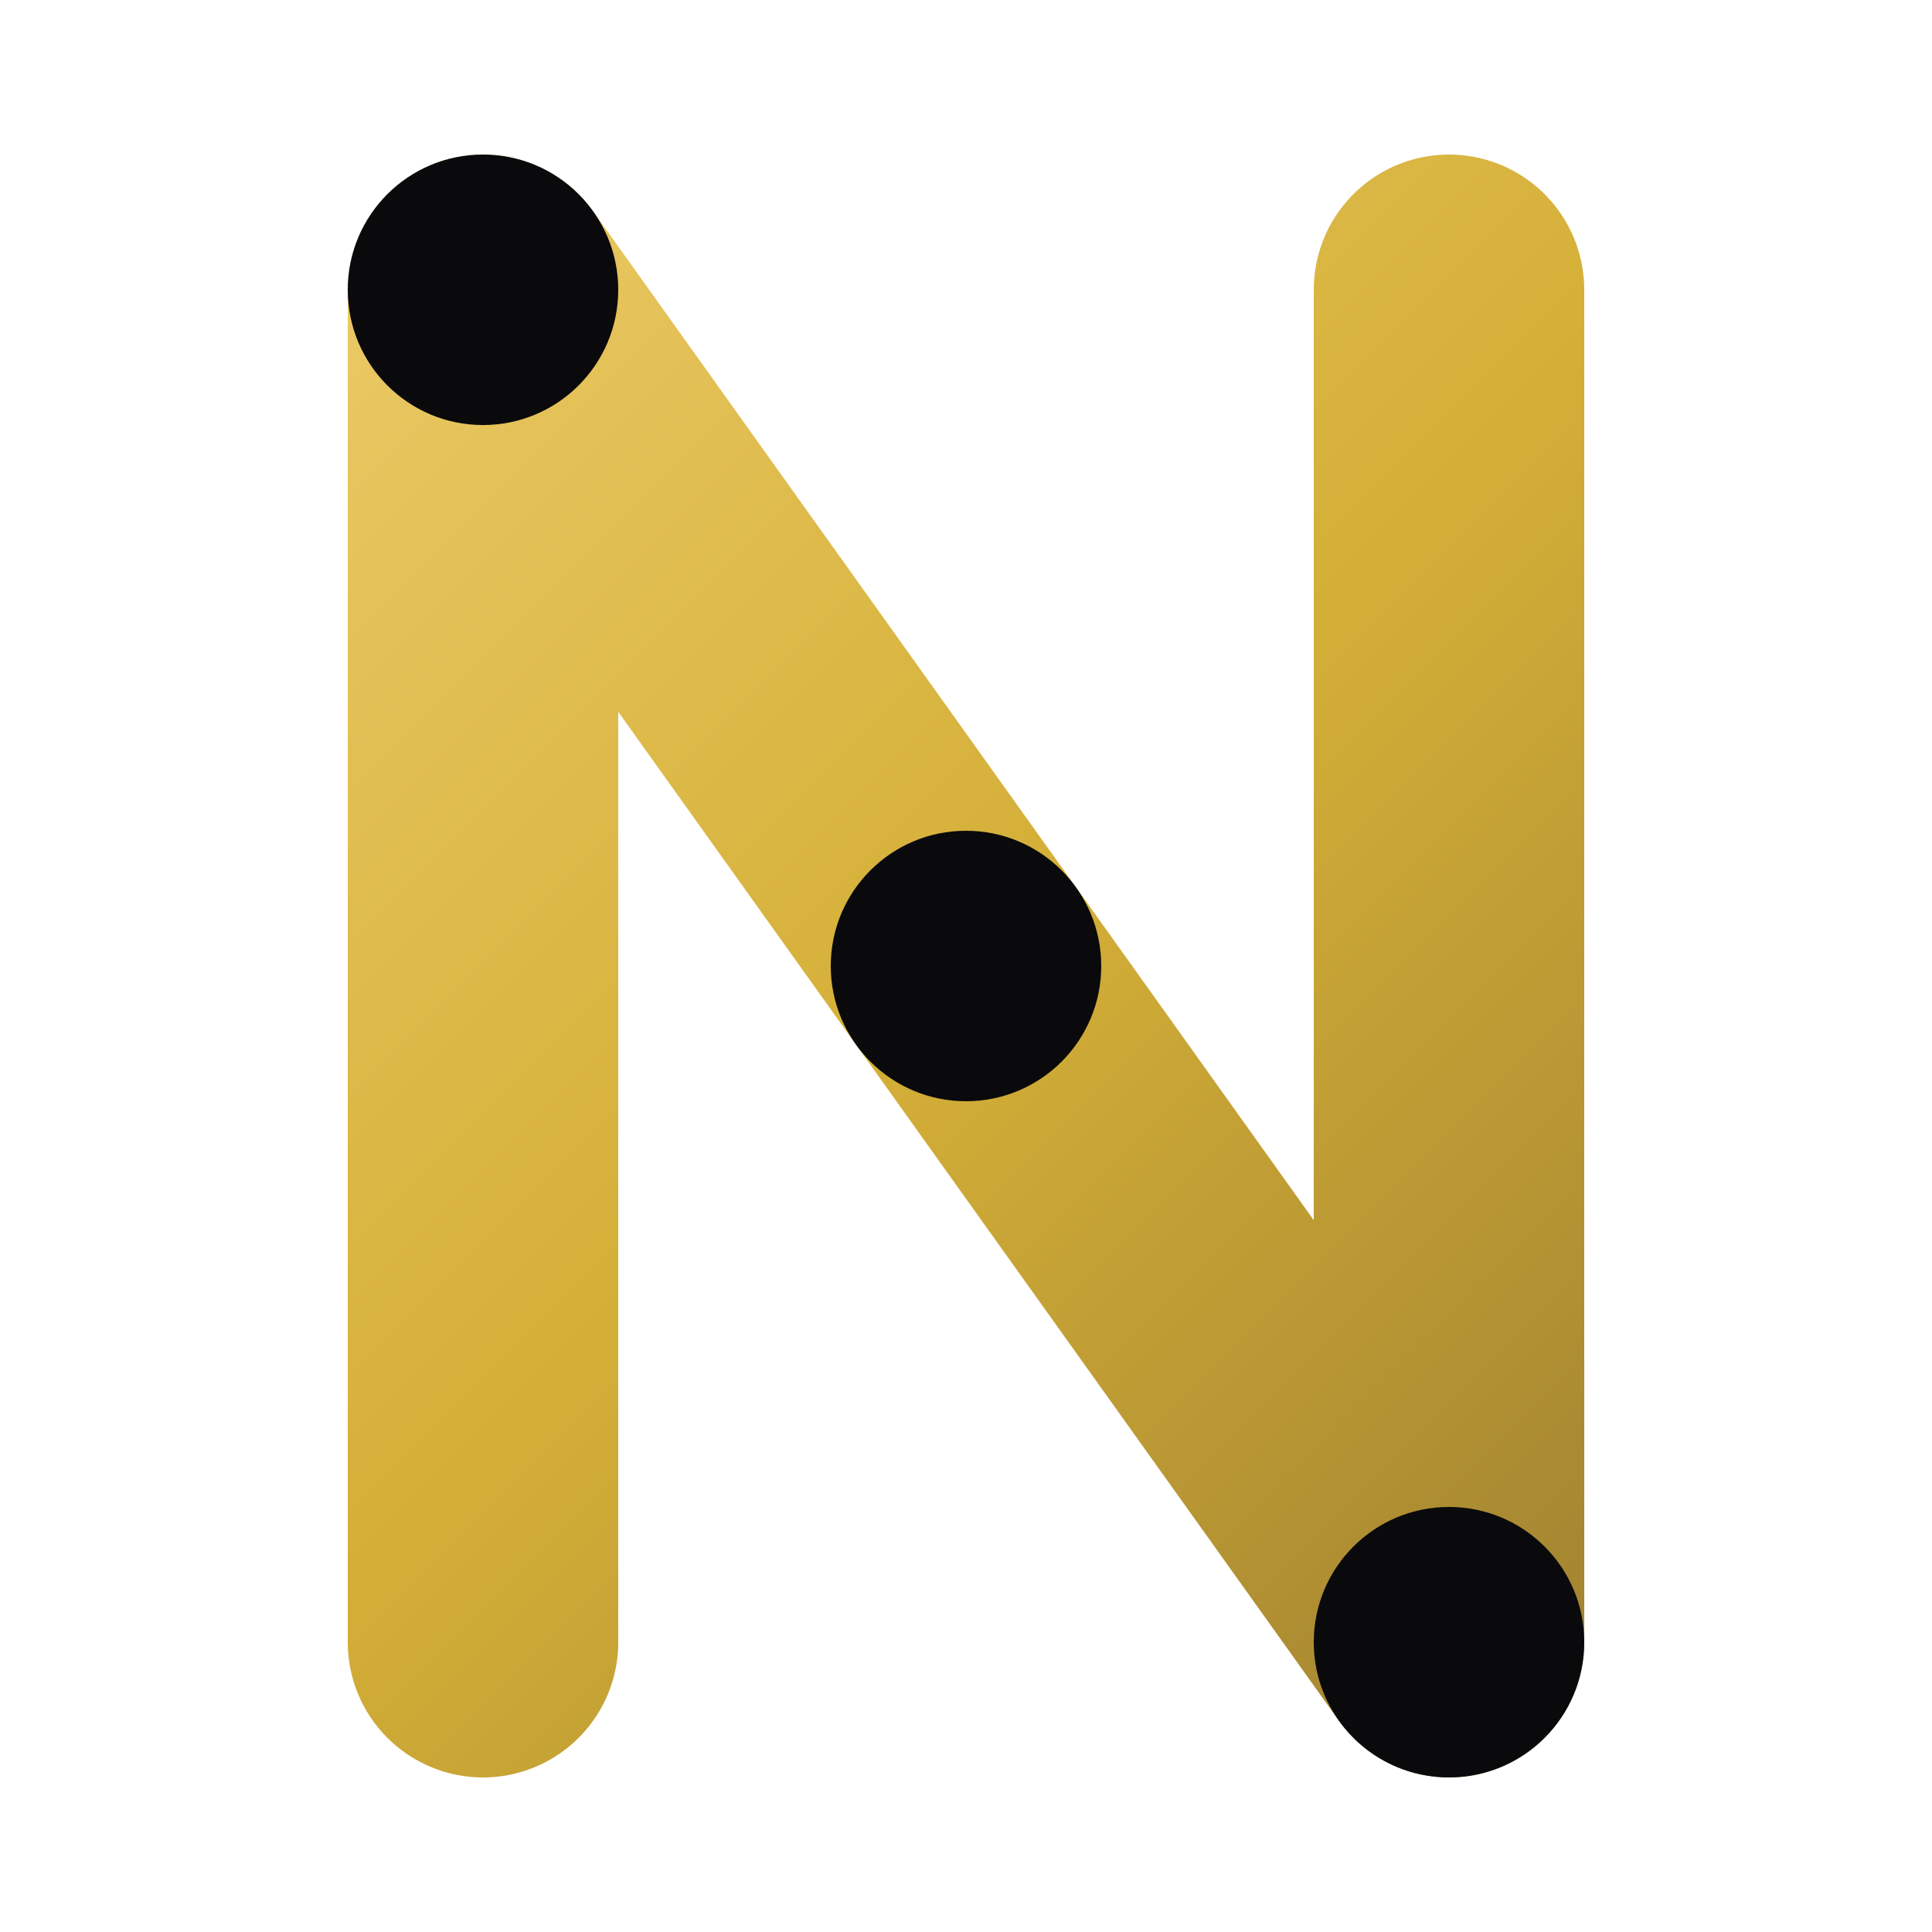
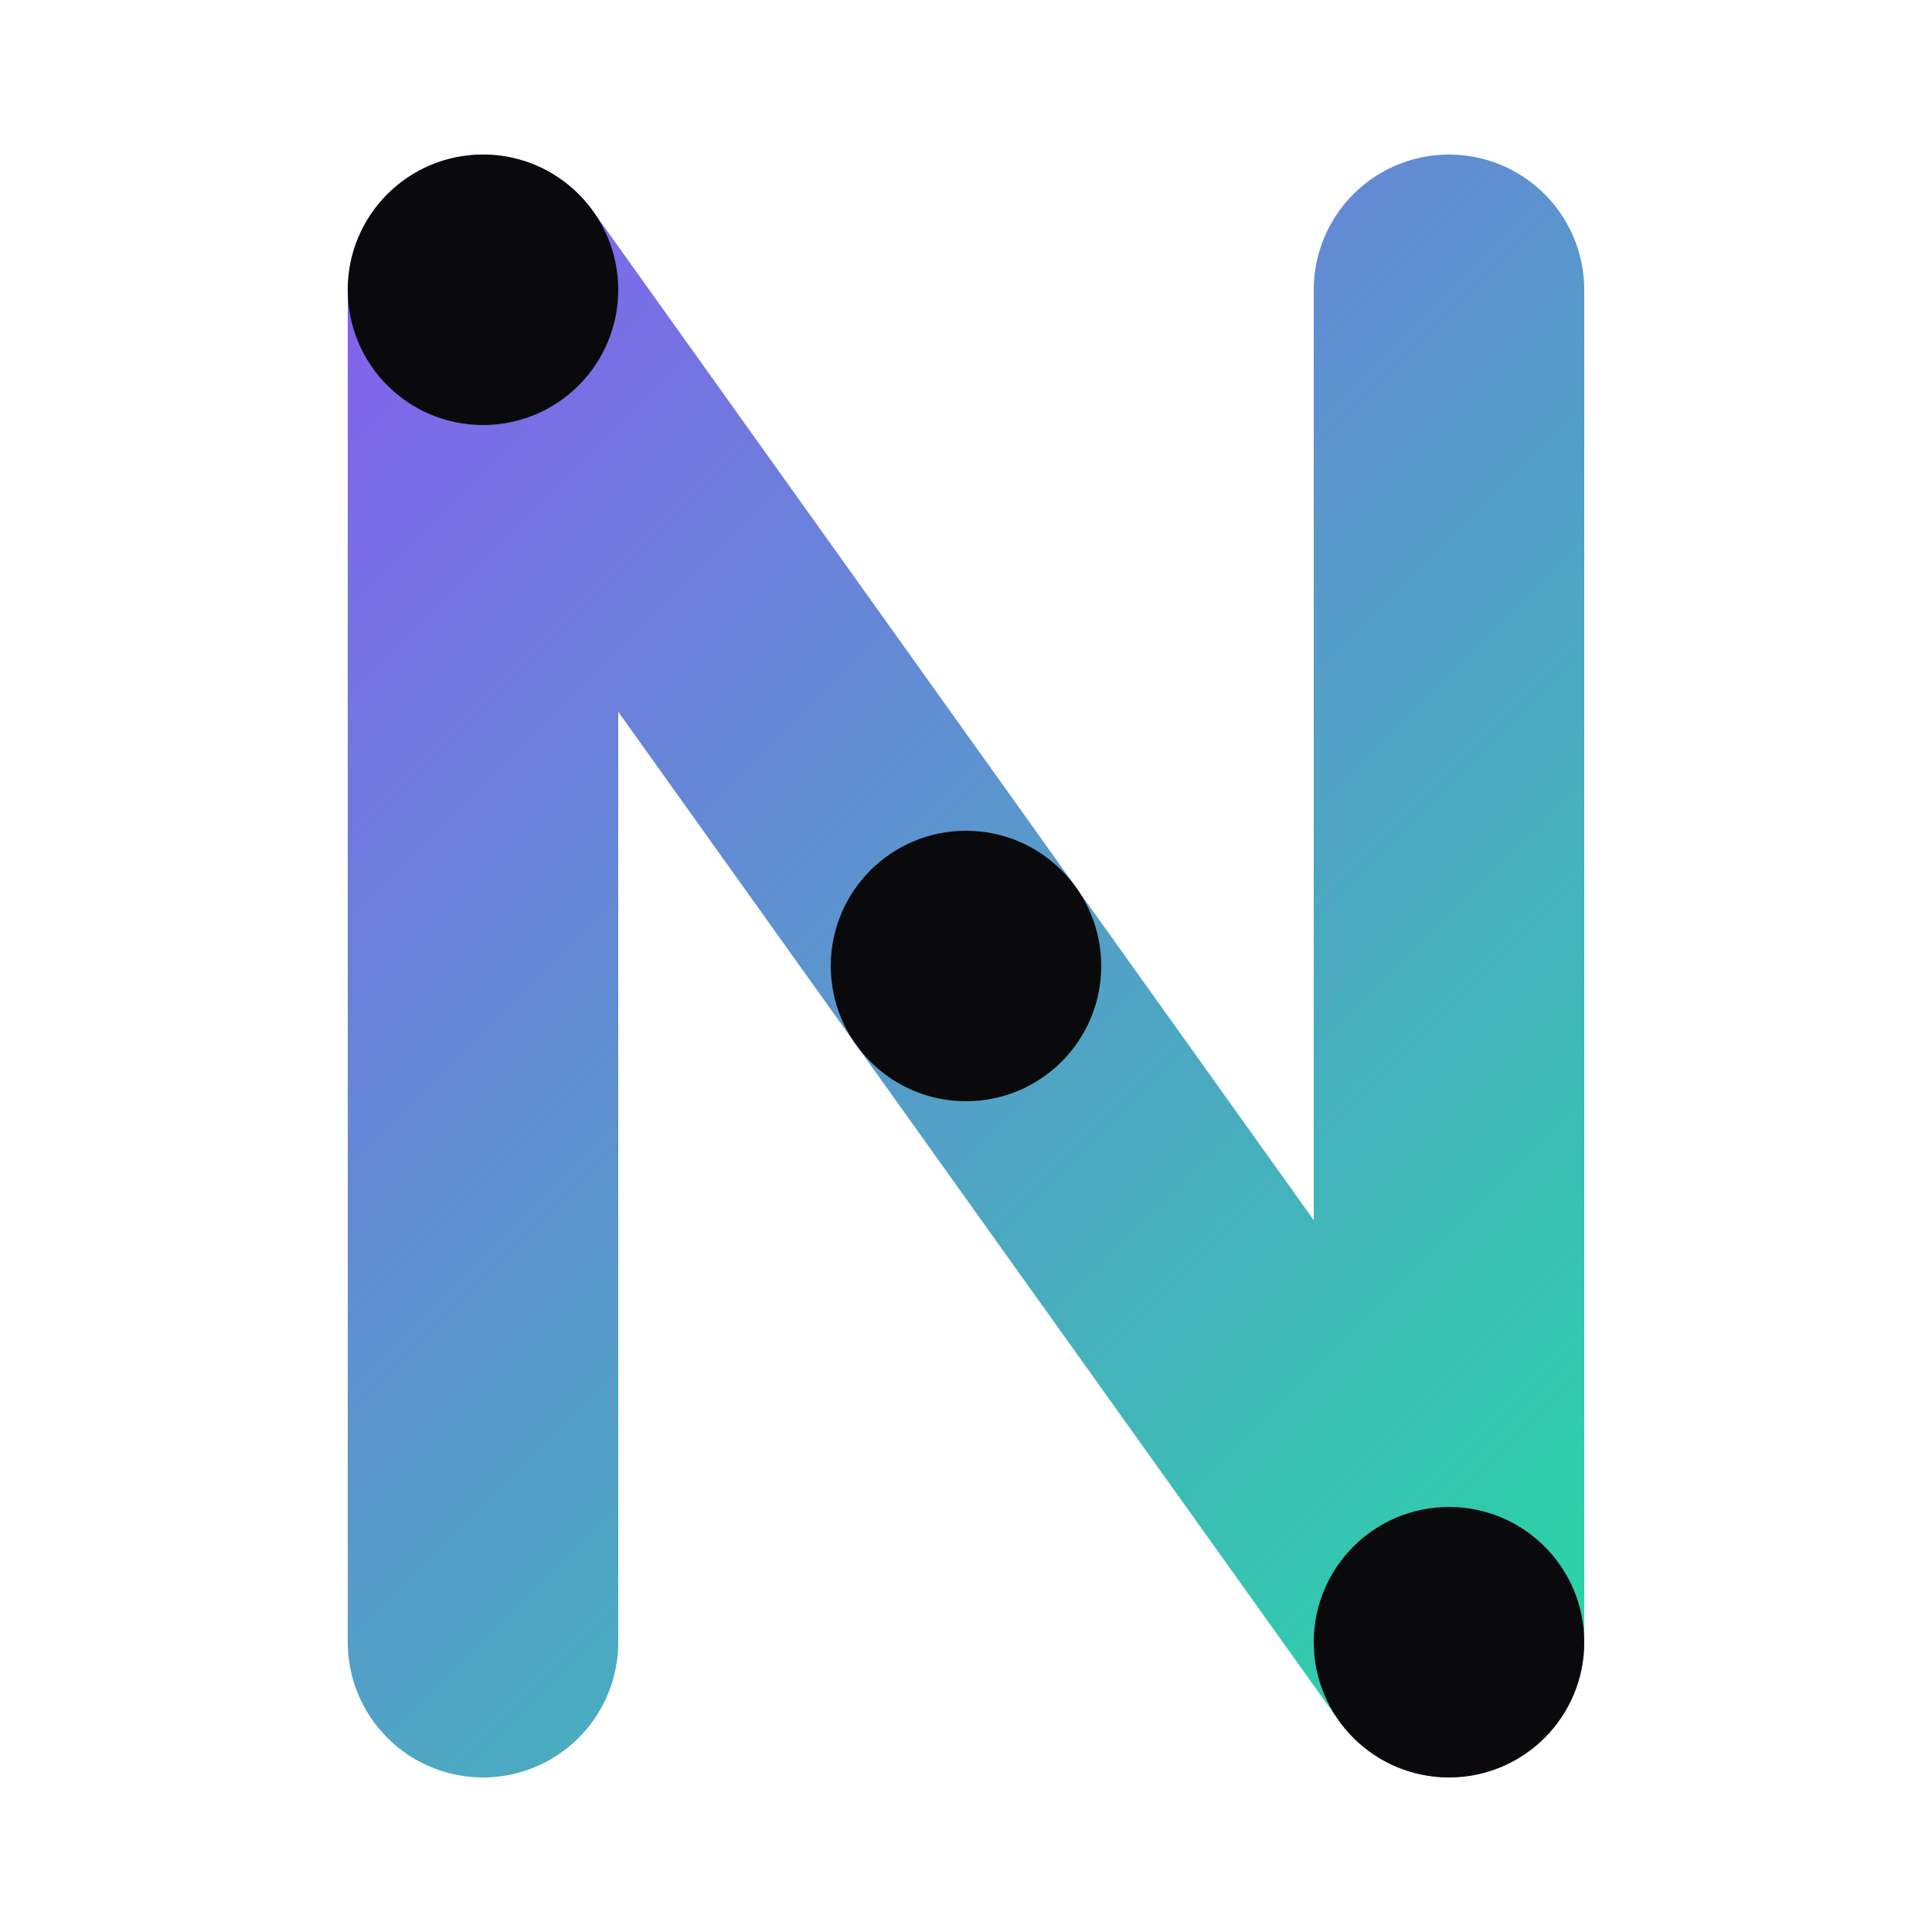
<svg xmlns="http://www.w3.org/2000/svg" viewBox="0 0 100 100">
  <defs>
    <linearGradient id="niriumGold" x1="0" y1="0" x2="100" y2="100" gradientUnits="userSpaceOnUse">
-       <stop offset="0" stop-color="#F5D57A" />
-       <stop offset="0.5" stop-color="#D4AF37" />
-       <stop offset="1" stop-color="#8B6F2E" />
+       <stop offset="0" stop-color="#9945FF" />
+       <stop offset="1" stop-color="#14F195" />
    </linearGradient>
  </defs>
  <path d="M25,85 L25,15 L75,85 L75,15" fill="none" stroke="url(#niriumGold)" stroke-width="14" stroke-linecap="round" stroke-linejoin="round" />
  <circle cx="25" cy="15" r="7" fill="#0A0A0C" />
  <circle cx="50" cy="50" r="7" fill="#0A0A0C" />
  <circle cx="75" cy="85" r="7" fill="#0A0A0C" />
</svg>
